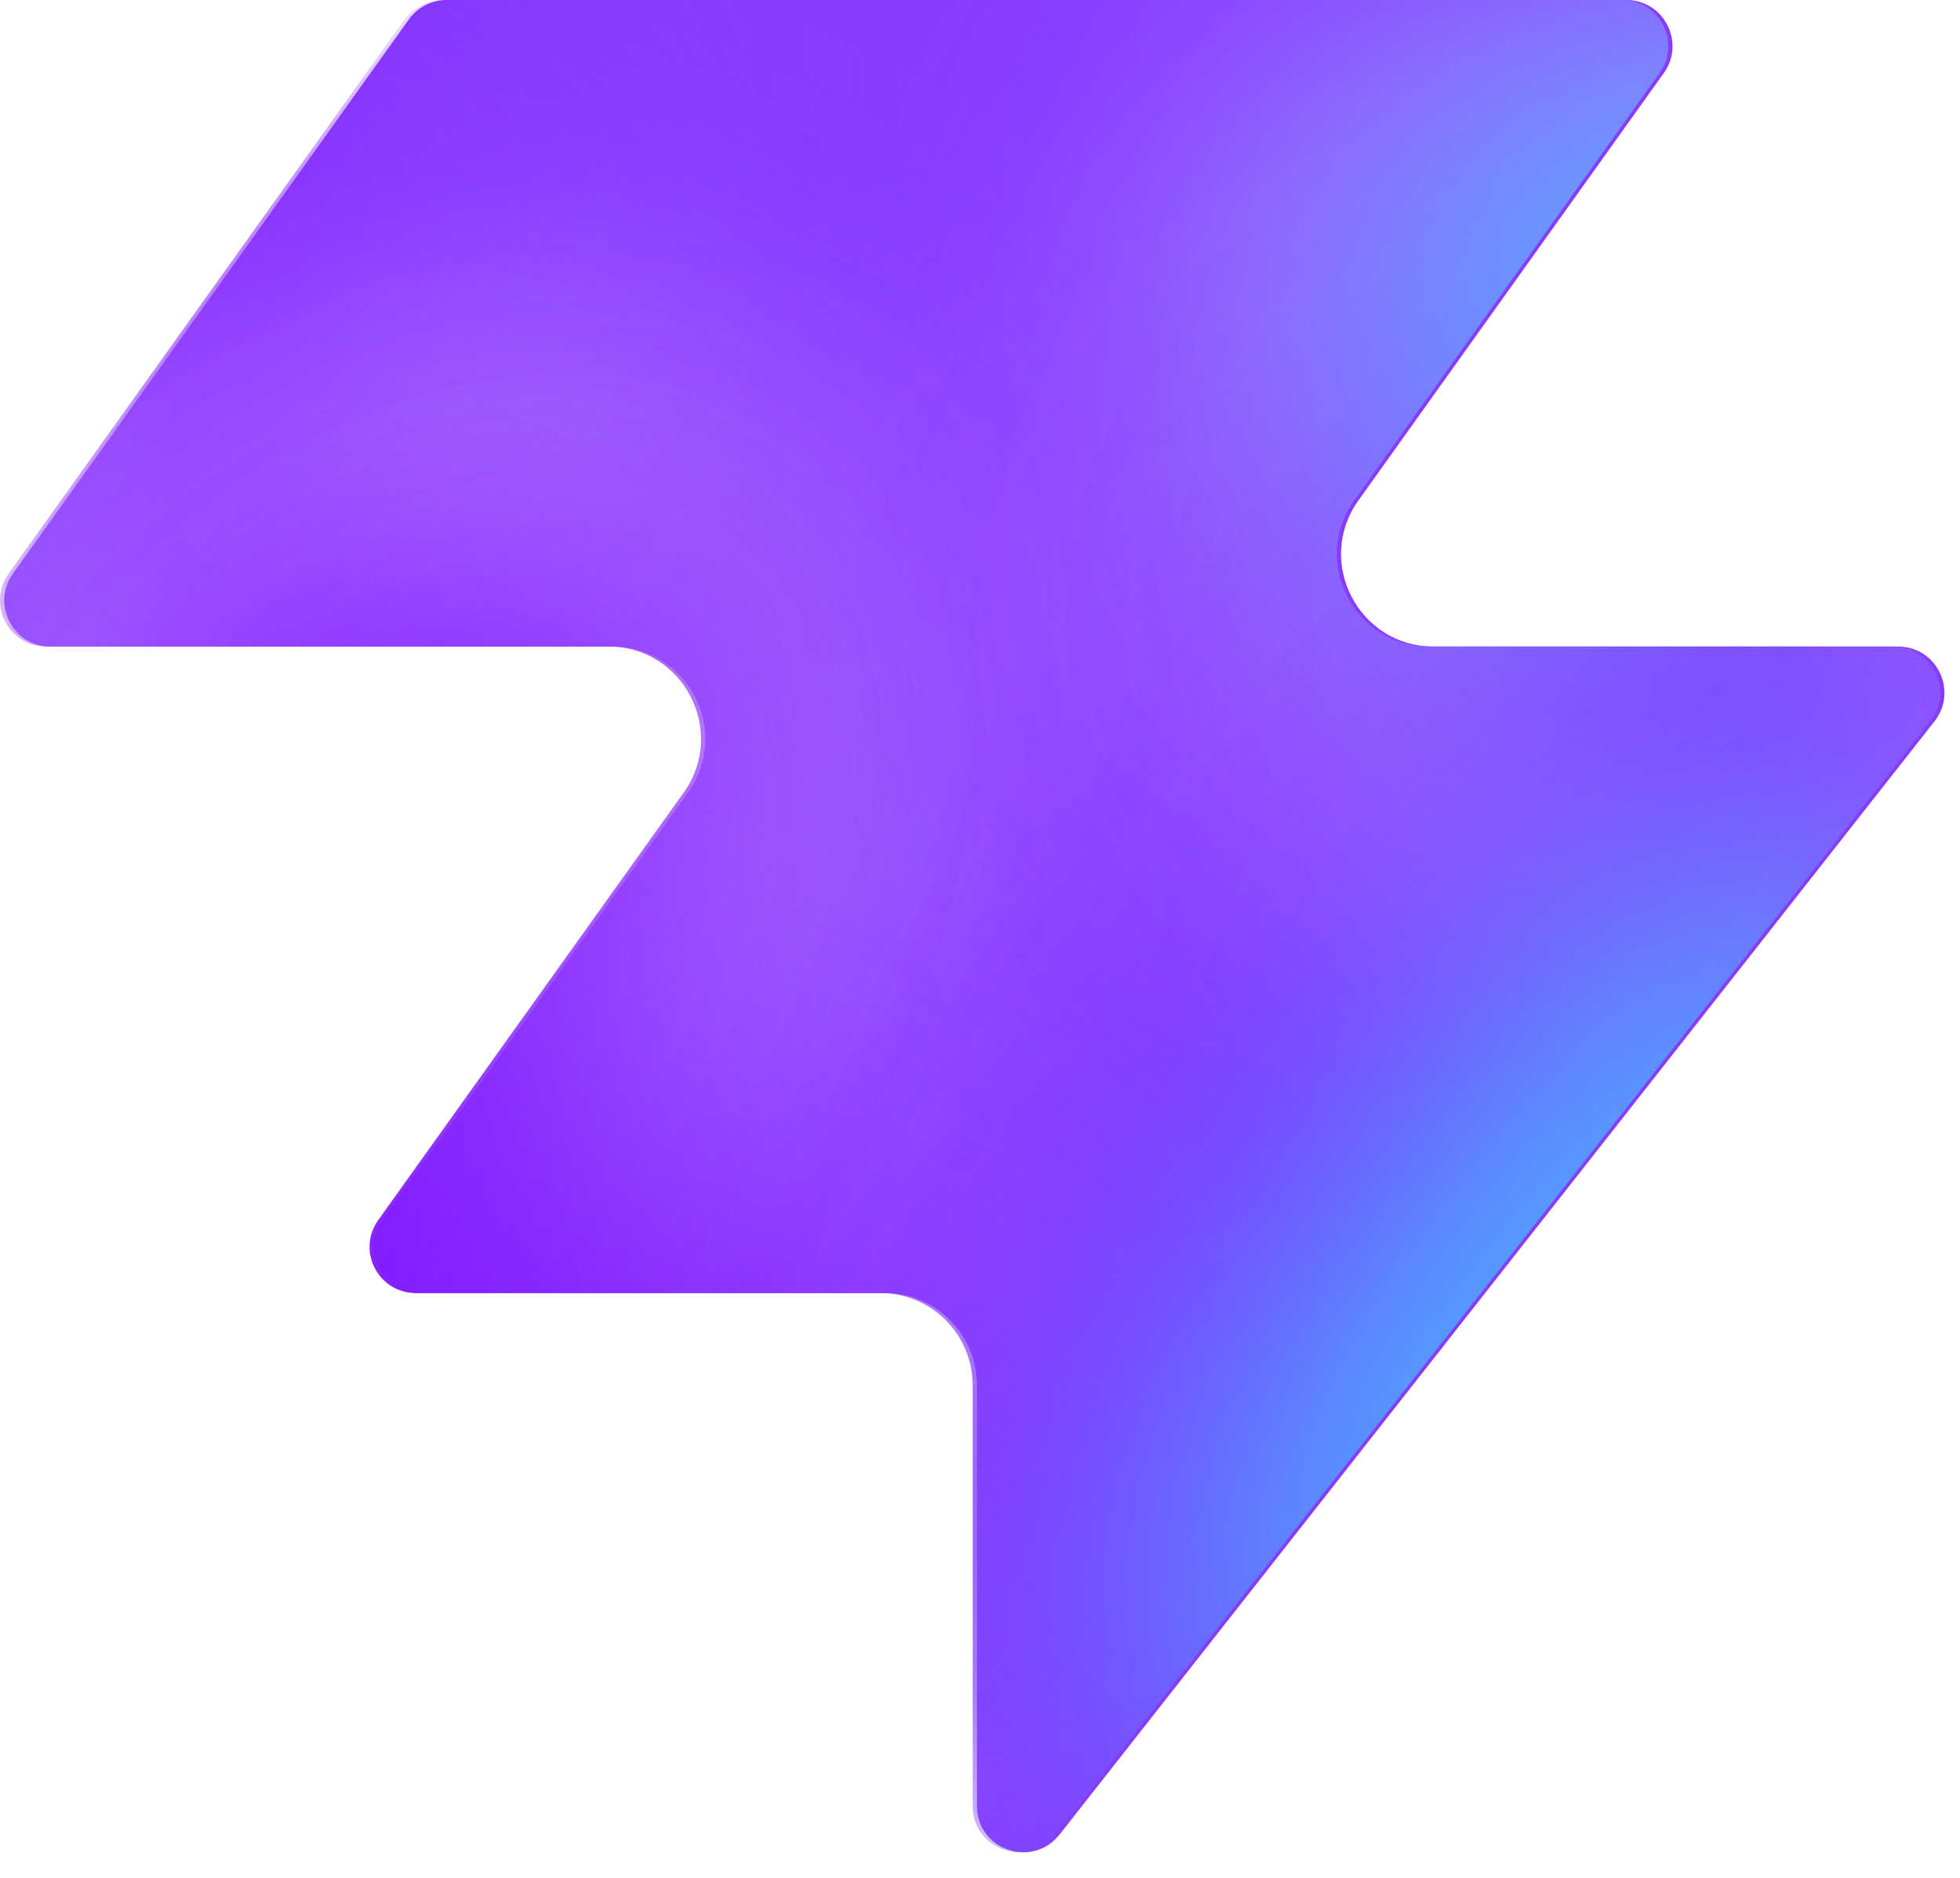
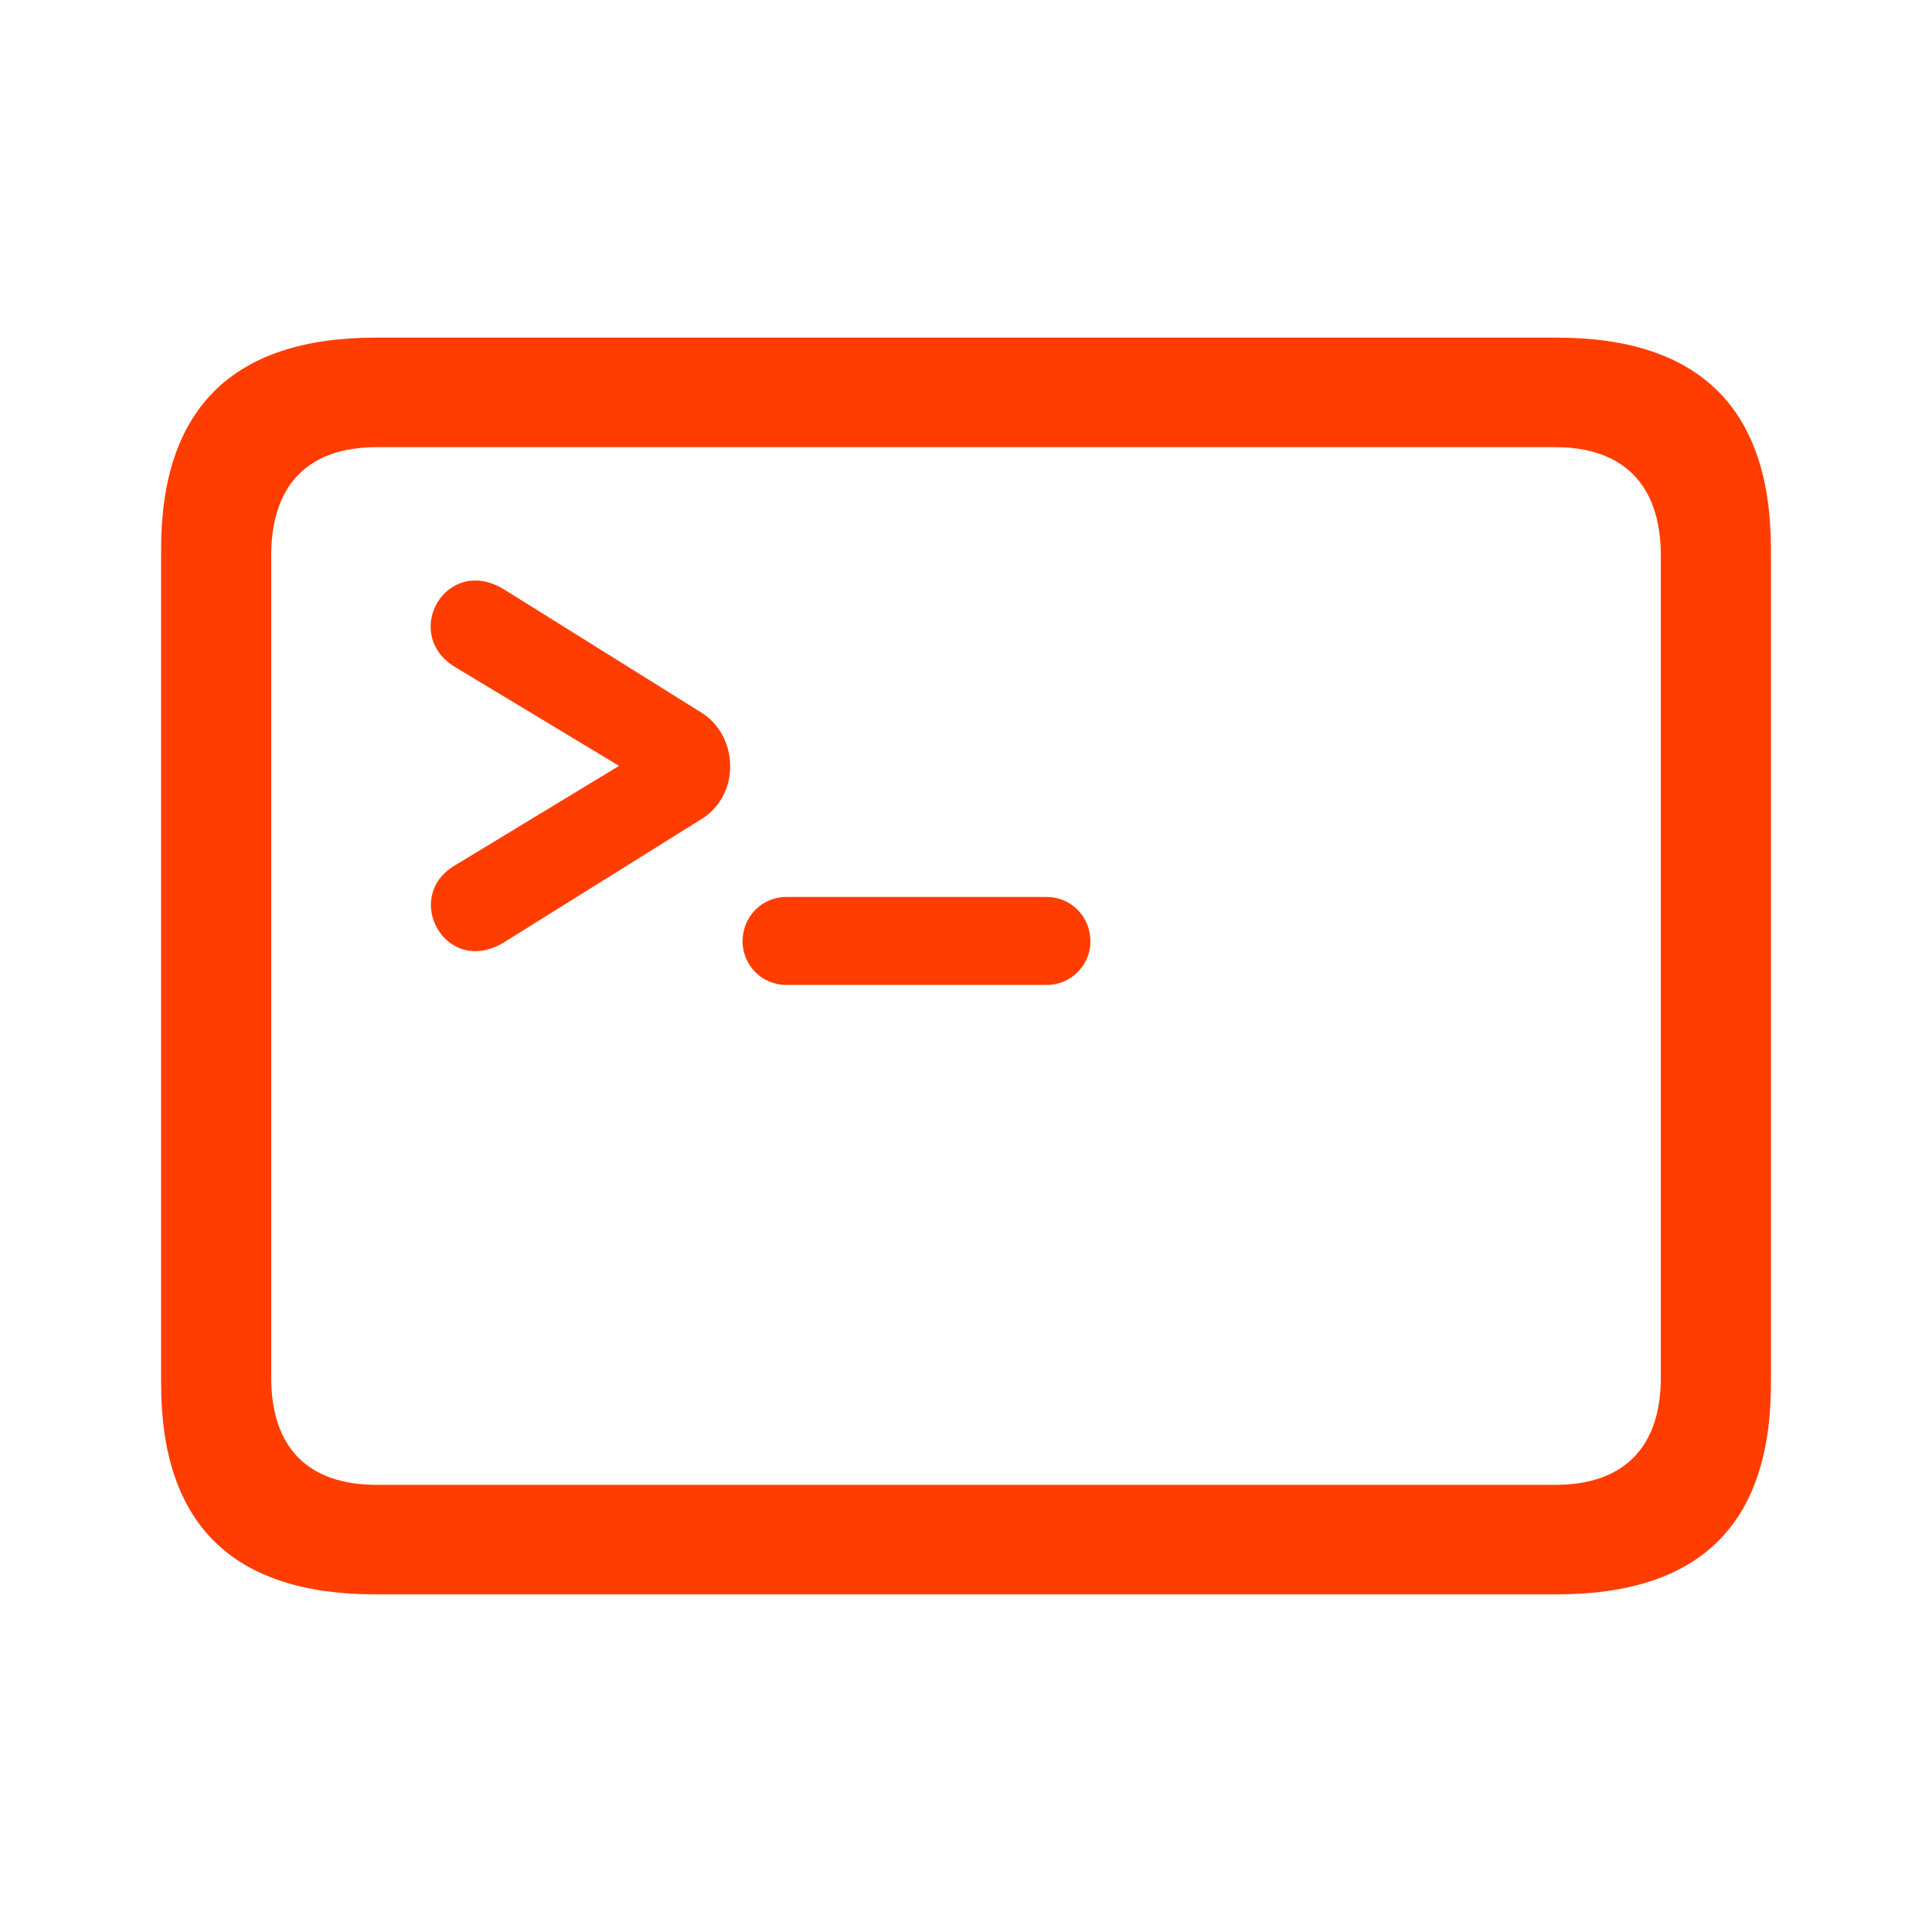
- <svg xmlns="http://www.w3.org/2000/svg" width="48" height="46" fill="none" viewBox="0 0 48 46">
-   <path fill="#863bff" d="M25.946 44.938c-.664.845-2.021.375-2.021-.698V33.937a2.26 2.26 0 0 0-2.262-2.262H10.287c-.92 0-1.456-1.04-.92-1.788l7.48-10.471c1.07-1.497 0-3.578-1.842-3.578H1.237c-.92 0-1.456-1.04-.92-1.788L10.013.474c.214-.297.556-.474.92-.474h28.894c.92 0 1.456 1.04.92 1.788l-7.48 10.471c-1.07 1.498 0 3.579 1.842 3.579h11.377c.943 0 1.473 1.088.89 1.83L25.947 44.94z" style="fill:#863bff;fill:color(display-p3 .525 .23 1);fill-opacity:1" />
-   <mask id="a" width="48" height="46" x="0" y="0" maskUnits="userSpaceOnUse" style="mask-type:alpha">
-     <path fill="#000" d="M25.842 44.938c-.664.844-2.021.375-2.021-.698V33.937a2.26 2.26 0 0 0-2.262-2.262H10.183c-.92 0-1.456-1.04-.92-1.788l7.48-10.471c1.07-1.498 0-3.579-1.842-3.579H1.133c-.92 0-1.456-1.04-.92-1.787L9.91.473c.214-.297.556-.474.92-.474h28.894c.92 0 1.456 1.04.92 1.788l-7.48 10.471c-1.07 1.498 0 3.578 1.842 3.578h11.377c.943 0 1.473 1.088.89 1.832L25.843 44.94z" style="fill:#000;fill-opacity:1" />
-   </mask>
-   <g mask="url(#a)">
-     <g filter="url(#b)">
-       <ellipse cx="5.508" cy="14.704" fill="#ede6ff" rx="5.508" ry="14.704" style="fill:#ede6ff;fill:color(display-p3 .927 .903 1);fill-opacity:1" transform="matrix(.00324 1 1 -.00324 -4.47 31.516)" />
-     </g>
-     <g filter="url(#c)">
-       <ellipse cx="10.399" cy="29.851" fill="#ede6ff" rx="10.399" ry="29.851" style="fill:#ede6ff;fill:color(display-p3 .927 .903 1);fill-opacity:1" transform="matrix(.00324 1 1 -.00324 -39.328 7.883)" />
-     </g>
-     <g filter="url(#d)">
-       <ellipse cx="5.508" cy="30.487" fill="#7e14ff" rx="5.508" ry="30.487" style="fill:#7e14ff;fill:color(display-p3 .492 .077 1);fill-opacity:1" transform="rotate(89.814 -25.913 -14.639)scale(1 -1)" />
-     </g>
-     <g filter="url(#e)">
-       <ellipse cx="5.508" cy="30.599" fill="#7e14ff" rx="5.508" ry="30.599" style="fill:#7e14ff;fill:color(display-p3 .492 .077 1);fill-opacity:1" transform="rotate(89.814 -32.644 -3.334)scale(1 -1)" />
-     </g>
-     <g filter="url(#f)">
-       <ellipse cx="5.508" cy="30.599" fill="#7e14ff" rx="5.508" ry="30.599" style="fill:#7e14ff;fill:color(display-p3 .492 .077 1);fill-opacity:1" transform="matrix(.00324 1 1 -.00324 -34.34 30.47)" />
-     </g>
-     <g filter="url(#g)">
-       <ellipse cx="14.072" cy="22.078" fill="#ede6ff" rx="14.072" ry="22.078" style="fill:#ede6ff;fill:color(display-p3 .927 .903 1);fill-opacity:1" transform="rotate(93.35 24.506 48.493)scale(-1 1)" />
-     </g>
-     <g filter="url(#h)">
-       <ellipse cx="3.47" cy="21.501" fill="#7e14ff" rx="3.47" ry="21.501" style="fill:#7e14ff;fill:color(display-p3 .492 .077 1);fill-opacity:1" transform="rotate(89.009 28.708 47.59)scale(-1 1)" />
-     </g>
-     <g filter="url(#i)">
-       <ellipse cx="3.47" cy="21.501" fill="#7e14ff" rx="3.47" ry="21.501" style="fill:#7e14ff;fill:color(display-p3 .492 .077 1);fill-opacity:1" transform="rotate(89.009 28.708 47.59)scale(-1 1)" />
-     </g>
-     <g filter="url(#j)">
-       <ellipse cx=".387" cy="8.972" fill="#7e14ff" rx="4.407" ry="29.108" style="fill:#7e14ff;fill:color(display-p3 .492 .077 1);fill-opacity:1" transform="rotate(39.51 .387 8.972)" />
-     </g>
-     <g filter="url(#k)">
-       <ellipse cx="47.523" cy="-6.092" fill="#7e14ff" rx="4.407" ry="29.108" style="fill:#7e14ff;fill:color(display-p3 .492 .077 1);fill-opacity:1" transform="rotate(37.892 47.523 -6.092)" />
-     </g>
-     <g filter="url(#l)">
-       <ellipse cx="41.412" cy="6.333" fill="#47bfff" rx="5.971" ry="9.665" style="fill:#47bfff;fill:color(display-p3 .28 .748 1);fill-opacity:1" transform="rotate(37.892 41.412 6.333)" />
-     </g>
-     <g filter="url(#m)">
-       <ellipse cx="-1.879" cy="38.332" fill="#7e14ff" rx="4.407" ry="29.108" style="fill:#7e14ff;fill:color(display-p3 .492 .077 1);fill-opacity:1" transform="rotate(37.892 -1.88 38.332)" />
-     </g>
-     <g filter="url(#n)">
-       <ellipse cx="-1.879" cy="38.332" fill="#7e14ff" rx="4.407" ry="29.108" style="fill:#7e14ff;fill:color(display-p3 .492 .077 1);fill-opacity:1" transform="rotate(37.892 -1.88 38.332)" />
-     </g>
-     <g filter="url(#o)">
-       <ellipse cx="35.651" cy="29.907" fill="#7e14ff" rx="4.407" ry="29.108" style="fill:#7e14ff;fill:color(display-p3 .492 .077 1);fill-opacity:1" transform="rotate(37.892 35.651 29.907)" />
-     </g>
-     <g filter="url(#p)">
-       <ellipse cx="38.418" cy="32.4" fill="#47bfff" rx="5.971" ry="15.297" style="fill:#47bfff;fill:color(display-p3 .28 .748 1);fill-opacity:1" transform="rotate(37.892 38.418 32.4)" />
-     </g>
-   </g>
-   <defs>
-     <filter id="b" width="60.045" height="41.654" x="-19.77" y="16.149" color-interpolation-filters="sRGB" filterUnits="userSpaceOnUse">
-       <feFlood flood-opacity="0" result="BackgroundImageFix" />
-       <feBlend in="SourceGraphic" in2="BackgroundImageFix" result="shape" />
-       <feGaussianBlur result="effect1_foregroundBlur_2002_17158" stdDeviation="7.659" />
-     </filter>
-     <filter id="c" width="90.34" height="51.437" x="-54.613" y="-7.533" color-interpolation-filters="sRGB" filterUnits="userSpaceOnUse">
-       <feFlood flood-opacity="0" result="BackgroundImageFix" />
-       <feBlend in="SourceGraphic" in2="BackgroundImageFix" result="shape" />
-       <feGaussianBlur result="effect1_foregroundBlur_2002_17158" stdDeviation="7.659" />
-     </filter>
-     <filter id="d" width="79.355" height="29.4" x="-49.64" y="2.03" color-interpolation-filters="sRGB" filterUnits="userSpaceOnUse">
-       <feFlood flood-opacity="0" result="BackgroundImageFix" />
-       <feBlend in="SourceGraphic" in2="BackgroundImageFix" result="shape" />
-       <feGaussianBlur result="effect1_foregroundBlur_2002_17158" stdDeviation="4.596" />
-     </filter>
-     <filter id="e" width="79.579" height="29.4" x="-45.045" y="20.029" color-interpolation-filters="sRGB" filterUnits="userSpaceOnUse">
-       <feFlood flood-opacity="0" result="BackgroundImageFix" />
-       <feBlend in="SourceGraphic" in2="BackgroundImageFix" result="shape" />
-       <feGaussianBlur result="effect1_foregroundBlur_2002_17158" stdDeviation="4.596" />
-     </filter>
-     <filter id="f" width="79.579" height="29.4" x="-43.513" y="21.178" color-interpolation-filters="sRGB" filterUnits="userSpaceOnUse">
-       <feFlood flood-opacity="0" result="BackgroundImageFix" />
-       <feBlend in="SourceGraphic" in2="BackgroundImageFix" result="shape" />
-       <feGaussianBlur result="effect1_foregroundBlur_2002_17158" stdDeviation="4.596" />
-     </filter>
-     <filter id="g" width="74.749" height="58.852" x="15.756" y="-17.901" color-interpolation-filters="sRGB" filterUnits="userSpaceOnUse">
-       <feFlood flood-opacity="0" result="BackgroundImageFix" />
-       <feBlend in="SourceGraphic" in2="BackgroundImageFix" result="shape" />
-       <feGaussianBlur result="effect1_foregroundBlur_2002_17158" stdDeviation="7.659" />
-     </filter>
-     <filter id="h" width="61.377" height="25.362" x="23.548" y="2.284" color-interpolation-filters="sRGB" filterUnits="userSpaceOnUse">
-       <feFlood flood-opacity="0" result="BackgroundImageFix" />
-       <feBlend in="SourceGraphic" in2="BackgroundImageFix" result="shape" />
-       <feGaussianBlur result="effect1_foregroundBlur_2002_17158" stdDeviation="4.596" />
-     </filter>
-     <filter id="i" width="61.377" height="25.362" x="23.548" y="2.284" color-interpolation-filters="sRGB" filterUnits="userSpaceOnUse">
-       <feFlood flood-opacity="0" result="BackgroundImageFix" />
-       <feBlend in="SourceGraphic" in2="BackgroundImageFix" result="shape" />
-       <feGaussianBlur result="effect1_foregroundBlur_2002_17158" stdDeviation="4.596" />
-     </filter>
-     <filter id="j" width="56.045" height="63.649" x="-27.636" y="-22.853" color-interpolation-filters="sRGB" filterUnits="userSpaceOnUse">
-       <feFlood flood-opacity="0" result="BackgroundImageFix" />
-       <feBlend in="SourceGraphic" in2="BackgroundImageFix" result="shape" />
-       <feGaussianBlur result="effect1_foregroundBlur_2002_17158" stdDeviation="4.596" />
-     </filter>
-     <filter id="k" width="54.814" height="64.646" x="20.116" y="-38.415" color-interpolation-filters="sRGB" filterUnits="userSpaceOnUse">
-       <feFlood flood-opacity="0" result="BackgroundImageFix" />
-       <feBlend in="SourceGraphic" in2="BackgroundImageFix" result="shape" />
-       <feGaussianBlur result="effect1_foregroundBlur_2002_17158" stdDeviation="4.596" />
-     </filter>
-     <filter id="l" width="33.541" height="35.313" x="24.641" y="-11.323" color-interpolation-filters="sRGB" filterUnits="userSpaceOnUse">
-       <feFlood flood-opacity="0" result="BackgroundImageFix" />
-       <feBlend in="SourceGraphic" in2="BackgroundImageFix" result="shape" />
-       <feGaussianBlur result="effect1_foregroundBlur_2002_17158" stdDeviation="4.596" />
-     </filter>
-     <filter id="m" width="54.814" height="64.646" x="-29.286" y="6.009" color-interpolation-filters="sRGB" filterUnits="userSpaceOnUse">
-       <feFlood flood-opacity="0" result="BackgroundImageFix" />
-       <feBlend in="SourceGraphic" in2="BackgroundImageFix" result="shape" />
-       <feGaussianBlur result="effect1_foregroundBlur_2002_17158" stdDeviation="4.596" />
-     </filter>
-     <filter id="n" width="54.814" height="64.646" x="-29.286" y="6.009" color-interpolation-filters="sRGB" filterUnits="userSpaceOnUse">
-       <feFlood flood-opacity="0" result="BackgroundImageFix" />
-       <feBlend in="SourceGraphic" in2="BackgroundImageFix" result="shape" />
-       <feGaussianBlur result="effect1_foregroundBlur_2002_17158" stdDeviation="4.596" />
-     </filter>
-     <filter id="o" width="54.814" height="64.646" x="8.244" y="-2.416" color-interpolation-filters="sRGB" filterUnits="userSpaceOnUse">
-       <feFlood flood-opacity="0" result="BackgroundImageFix" />
-       <feBlend in="SourceGraphic" in2="BackgroundImageFix" result="shape" />
-       <feGaussianBlur result="effect1_foregroundBlur_2002_17158" stdDeviation="4.596" />
-     </filter>
-     <filter id="p" width="39.409" height="43.623" x="18.713" y="10.588" color-interpolation-filters="sRGB" filterUnits="userSpaceOnUse">
-       <feFlood flood-opacity="0" result="BackgroundImageFix" />
-       <feBlend in="SourceGraphic" in2="BackgroundImageFix" result="shape" />
-       <feGaussianBlur result="effect1_foregroundBlur_2002_17158" stdDeviation="4.596" />
-     </filter>
-   </defs>
+ <svg xmlns="http://www.w3.org/2000/svg" viewBox="0 0 24 24" width="24" height="24">
+   <path transform="matrix(0.7237772, 0, 0, 0.7237772, -0.1628499, 18.11959)" d="M6.67 2.33L26.94 2.33C29.40 2.33 30.62 1.13 30.62-1.29L30.62-15.61C30.62-18.02 29.40-19.24 26.94-19.24L6.67-19.24C4.22-19.24 2.99-18.02 2.99-15.61L2.99-1.29C2.99 1.13 4.22 2.33 6.67 2.33ZM6.69 0.45C5.52 0.45 4.88-0.18 4.88-1.39L4.88-15.50C4.88-16.72 5.52-17.36 6.69-17.36L26.92-17.36C28.08-17.36 28.73-16.72 28.73-15.50L28.73-1.39C28.73-0.18 28.08 0.45 26.92 0.45ZM8.03-10.18C7.11-9.63 7.89-8.24 8.89-8.87L12.27-10.98C12.94-11.40 12.90-12.40 12.27-12.80L8.89-14.91C7.89-15.54 7.10-14.16 8.03-13.59L10.85-11.89ZM12.97-8.88C12.97-8.47 13.30-8.13 13.72-8.13L18.19-8.13C18.61-8.13 18.94-8.47 18.94-8.88C18.94-9.30 18.61-9.64 18.19-9.64L13.72-9.64C13.30-9.64 12.97-9.30 12.97-8.88Z" fill="#ff3d00" />
</svg>
